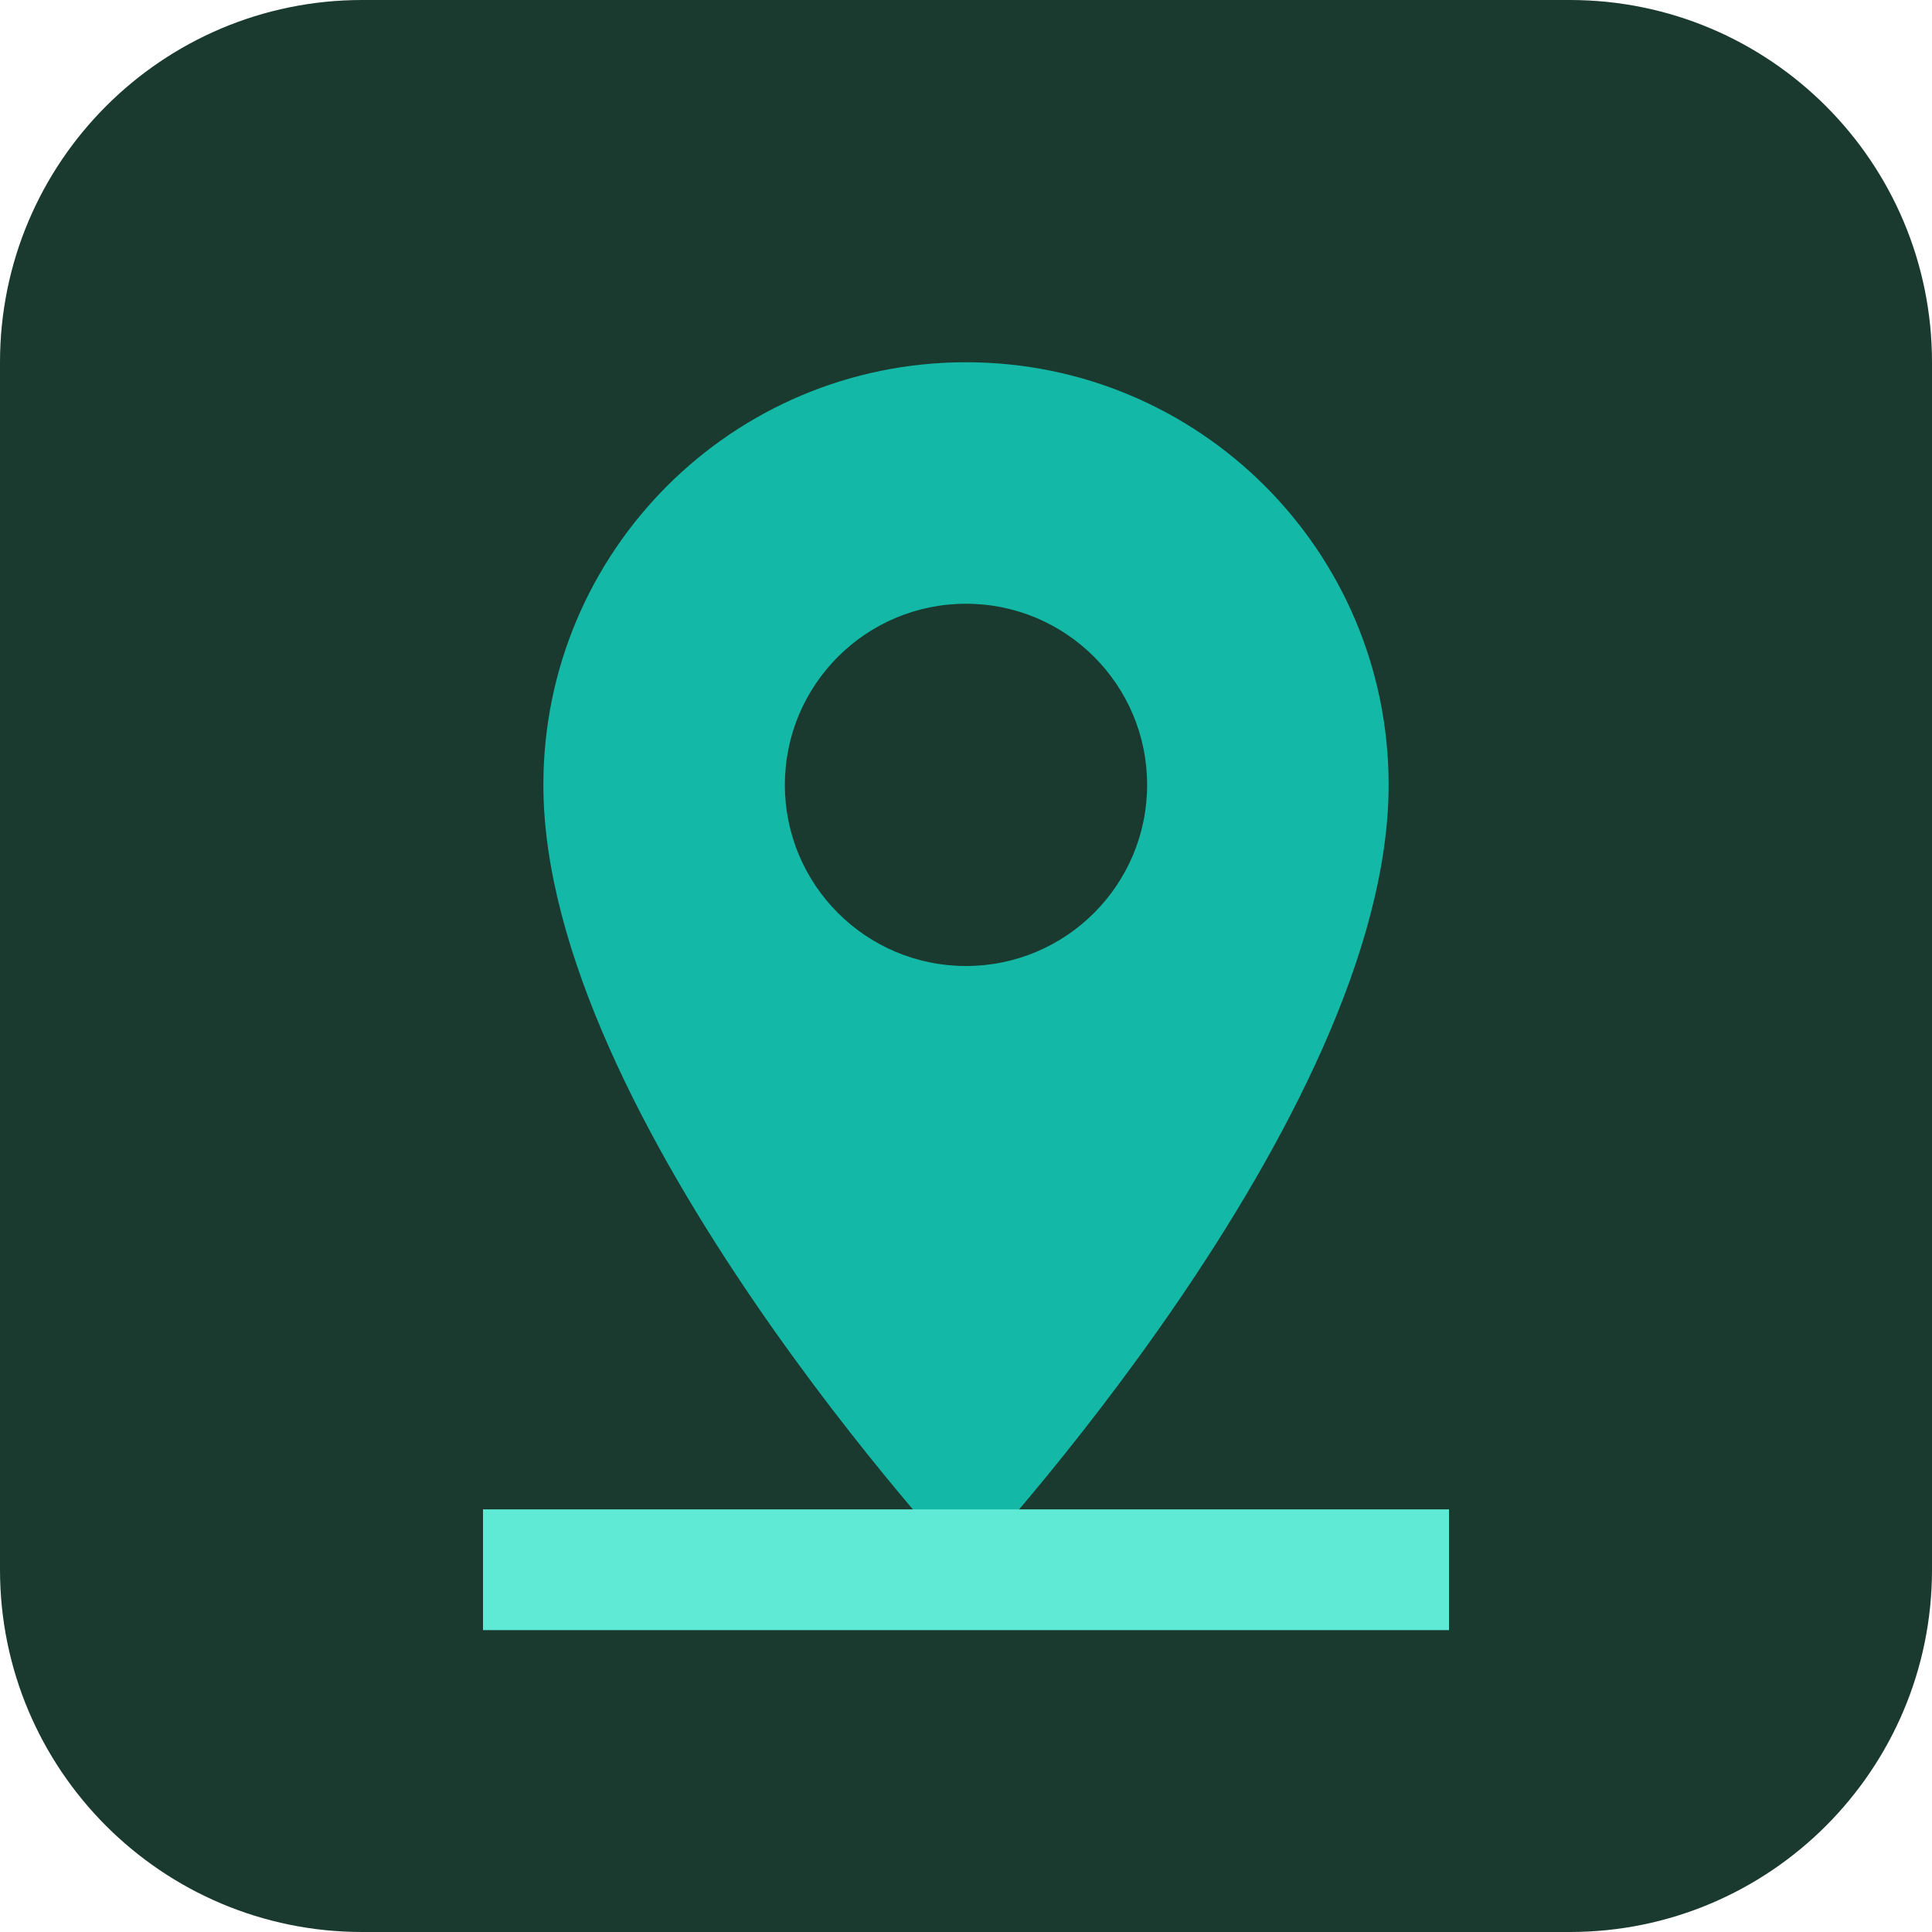
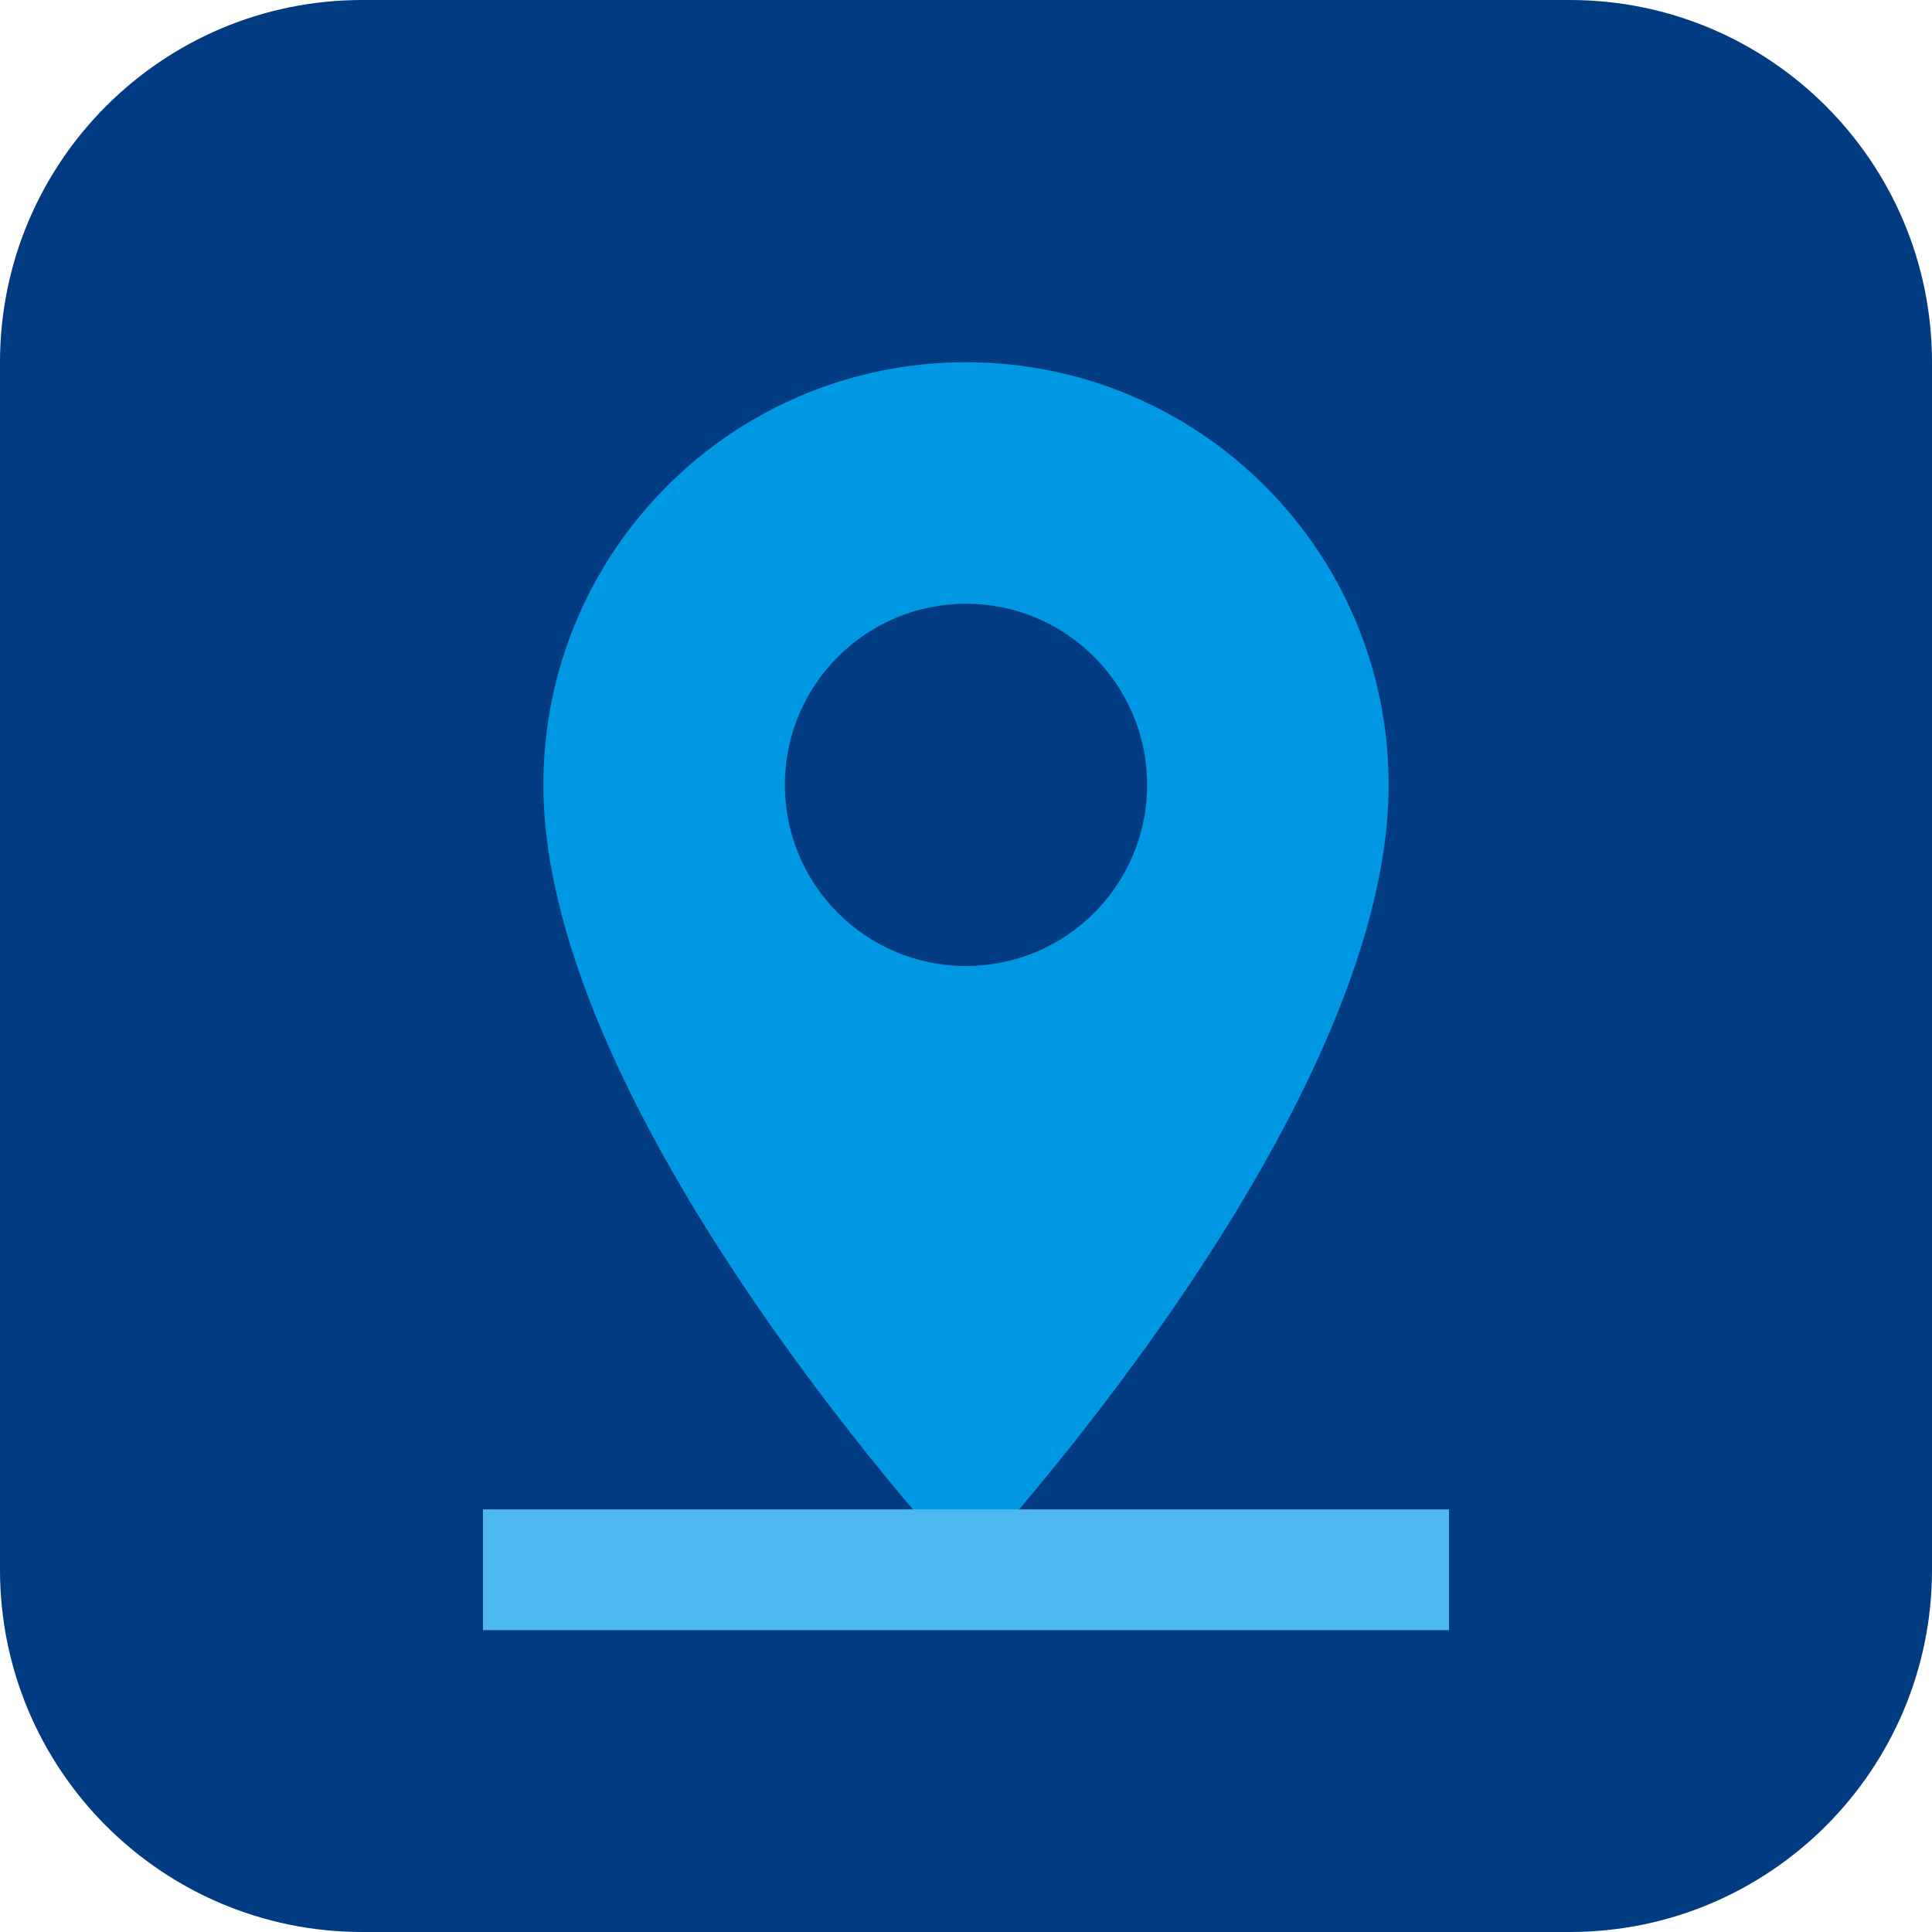
<svg xmlns="http://www.w3.org/2000/svg" viewBox="0 0 512 512" role="img" aria-label="Elevate Exterior">
-   <rect width="512" height="512" rx="96" fill="#1a3a2f" />
-   <path fill="#14b8a6" d="M256 96c-61.9 0-112 50.1-112 112 0 88.4 112 208 112 208s112-119.6 112-208c0-61.9-50.1-112-112-112zm0 160a48 48 0 1 1 0-96 48 48 0 0 1 0 96z" />
-   <path fill="#5eead4" d="M128 400h256v32H128z" />
+   <rect width="512" height="512" rx="96" fill="#013c83" />
+   <path fill="#0098e3" d="M256 96c-61.9 0-112 50.1-112 112 0 88.4 112 208 112 208s112-119.6 112-208c0-61.9-50.1-112-112-112zm0 160a48 48 0 1 1 0-96 48 48 0 0 1 0 96z" />
+   <path fill="#4db8ef" d="M128 400h256v32H128z" />
</svg>
